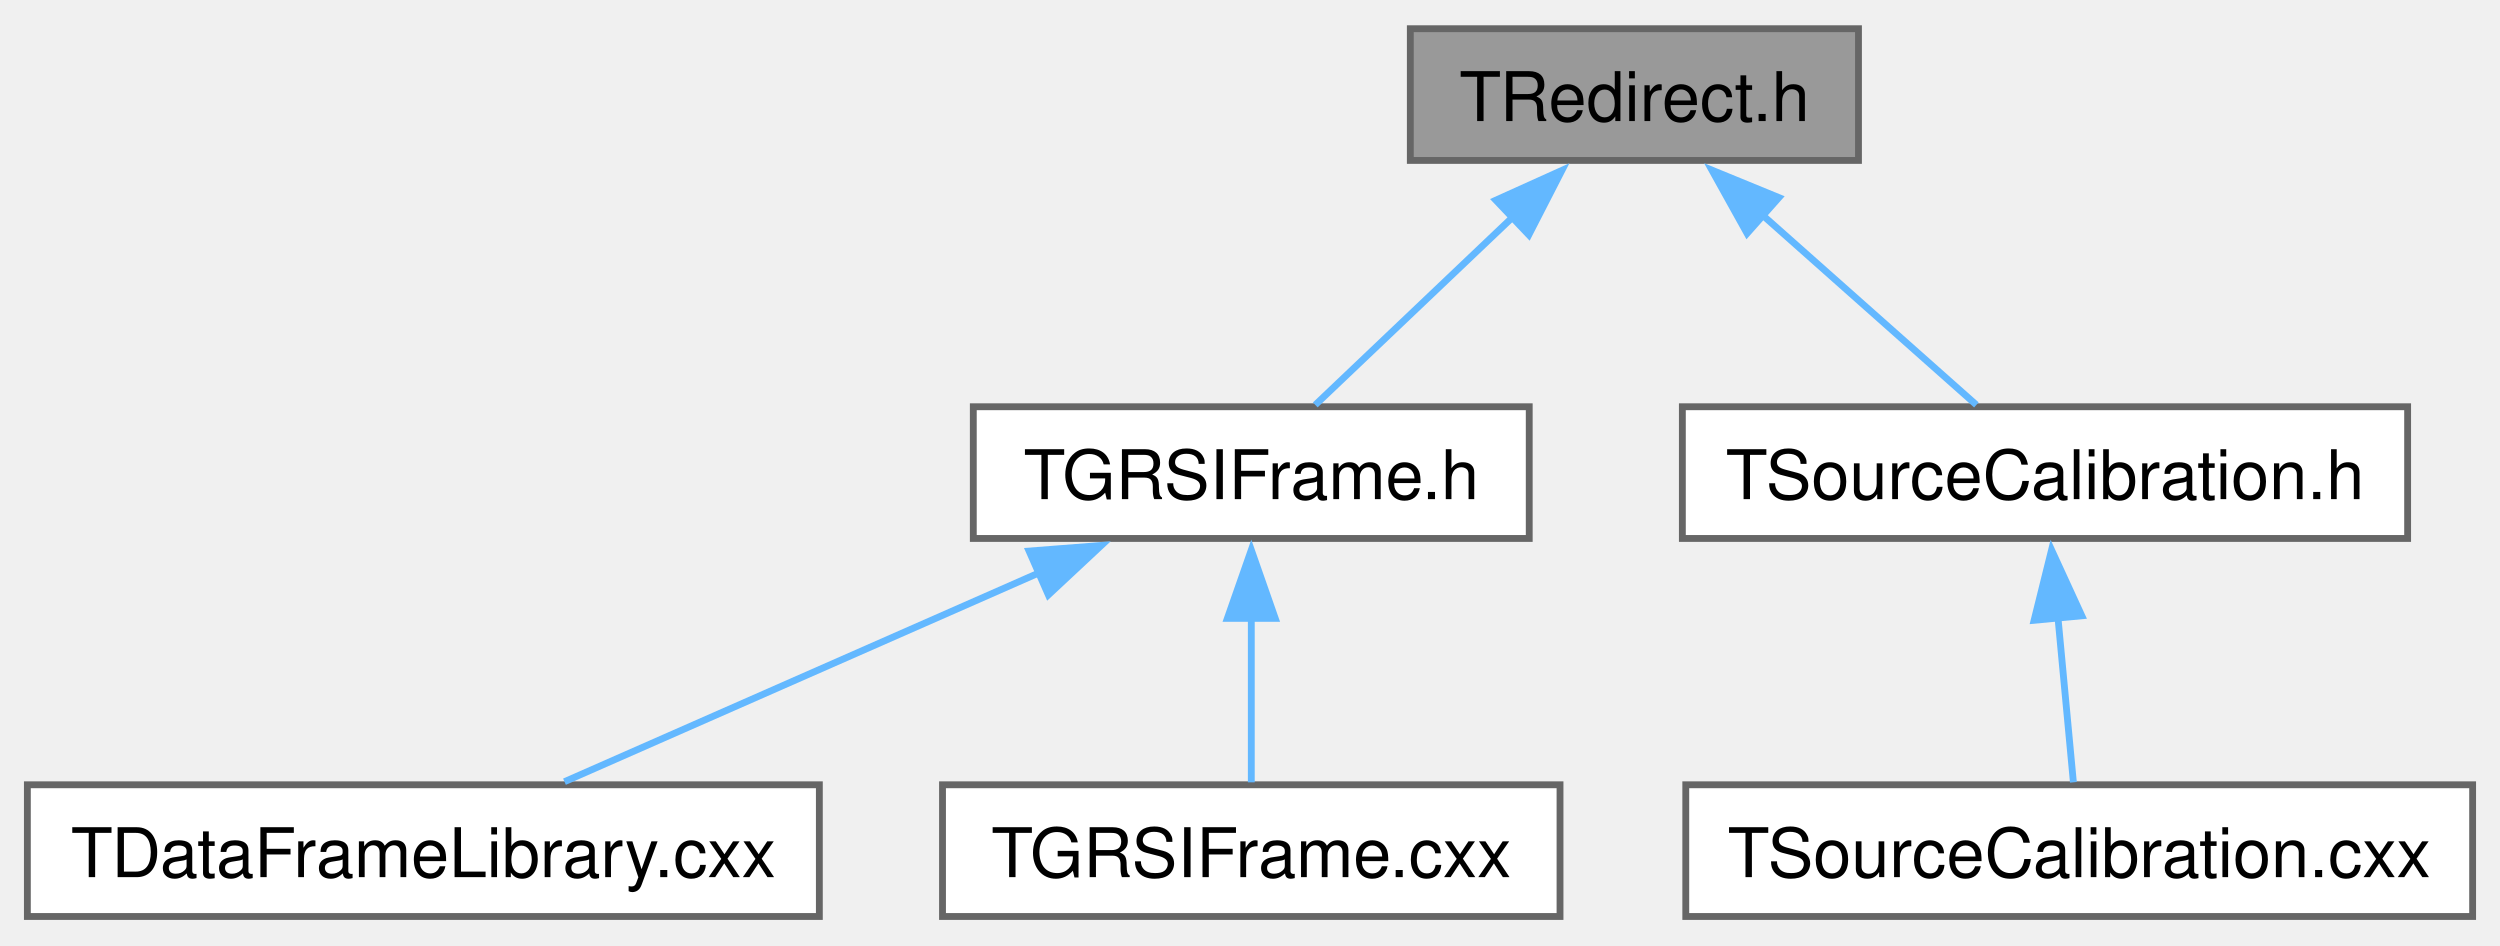
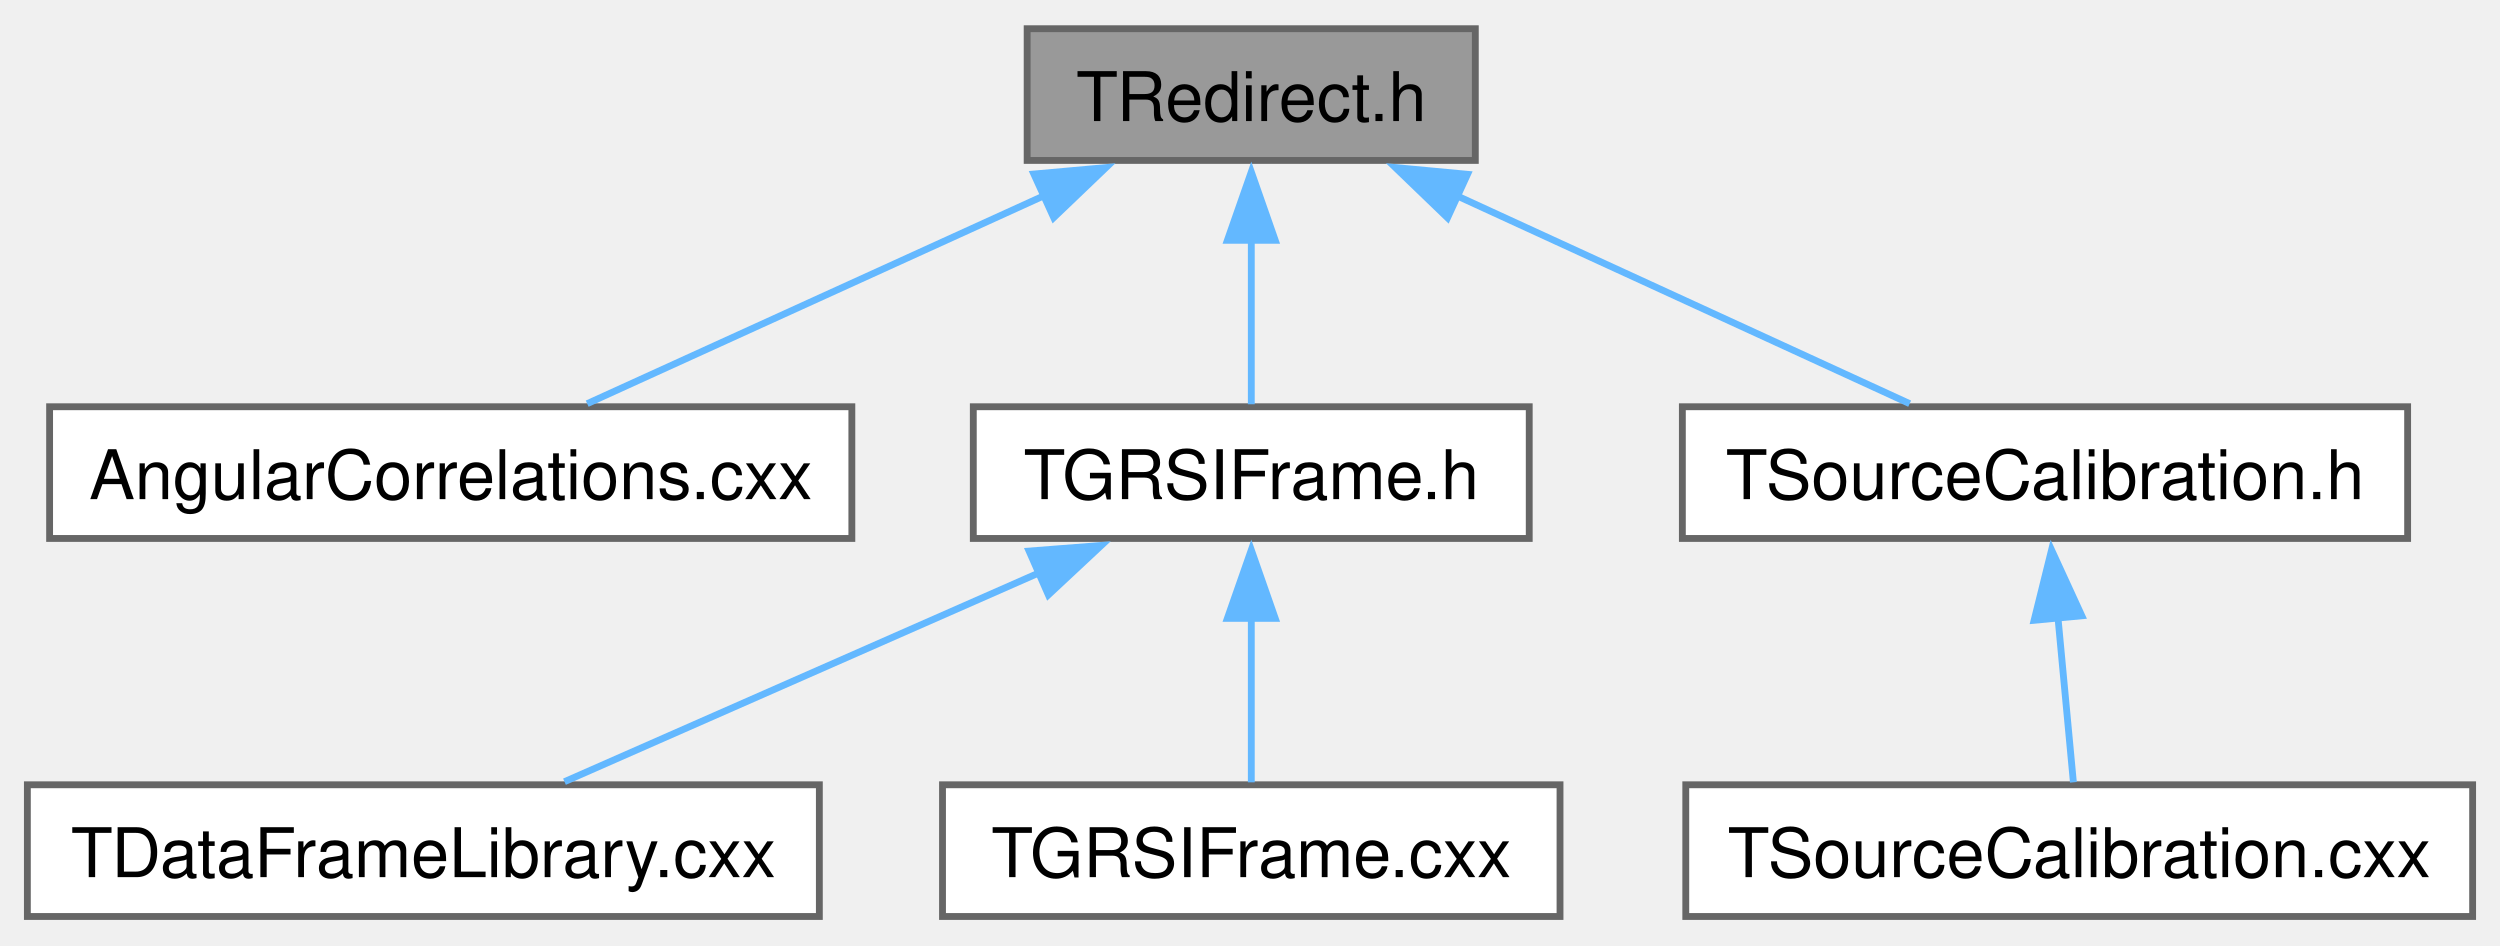
<svg xmlns="http://www.w3.org/2000/svg" xmlns:xlink="http://www.w3.org/1999/xlink" width="365pt" height="138pt" viewBox="0.00 0.00 365.38 137.75">
  <g id="graph0" class="graph" transform="scale(1 1) rotate(0) translate(4 133.75)">
    <g id="Node000001" class="node">
      <g id="a_Node000001">
        <a xlink:title=" ">
-           <polygon fill="#999999" stroke="#666666" points="267.62,-129.75 202.12,-129.75 202.12,-110.5 267.62,-110.5 267.62,-129.75" />
-           <text text-anchor="middle" x="234.88" y="-116.25" font-family="Helvetica,sans-Serif" font-size="10.00">TRedirect.h</text>
+           <polygon fill="#999999" stroke="#666666" points="211.62,-129.75 146.12,-129.75 146.12,-110.5 211.62,-110.5 211.62,-129.75" />
+           <text text-anchor="middle" x="178.88" y="-116.25" font-family="Helvetica,sans-Serif" font-size="10.00">TRedirect.h</text>
        </a>
      </g>
    </g>
    <g id="Node000002" class="node">
      <g id="a_Node000002">
+         <a xlink:href="_angular_correlations_8cxx.html" target="_top" xlink:title=" ">
+           <polygon fill="white" stroke="#666666" points="120.5,-74.5 3.25,-74.5 3.25,-55.25 120.5,-55.25 120.5,-74.5" />
+           <text text-anchor="middle" x="61.88" y="-61" font-family="Helvetica,sans-Serif" font-size="10.00">AngularCorrelations.cxx</text>
+         </a>
+       </g>
+     </g>
+     <g id="edge1_Node000001_Node000002" class="edge">
+       <g id="a_edge1_Node000001_Node000002">
+         <a xlink:title=" ">
+           <path fill="none" stroke="#63b8ff" d="M148.69,-105.39C127.65,-95.81 100.17,-83.31 81.82,-74.95" />
+           <polygon fill="#63b8ff" stroke="#63b8ff" points="147.1,-108.51 157.65,-109.46 150,-102.14 147.1,-108.51" />
+         </a>
+       </g>
+     </g>
+     <g id="Node000003" class="node">
+       <g id="a_Node000003">
        <a xlink:href="_t_g_r_s_i_frame_8h.html" target="_top" xlink:title=" ">
          <polygon fill="white" stroke="#666666" points="219.5,-74.5 138.25,-74.5 138.25,-55.25 219.5,-55.25 219.5,-74.5" />
          <text text-anchor="middle" x="178.88" y="-61" font-family="Helvetica,sans-Serif" font-size="10.00">TGRSIFrame.h</text>
        </a>
      </g>
    </g>
-     <g id="edge1_Node000001_Node000002" class="edge">
-       <g id="a_edge1_Node000001_Node000002">
+     <g id="edge2_Node000001_Node000003" class="edge">
+       <g id="a_edge2_Node000001_Node000003">
        <a xlink:title=" ">
-           <path fill="none" stroke="#63b8ff" d="M217.24,-102.36C207.63,-93.22 196.12,-82.28 188.23,-74.77" />
-           <polygon fill="#63b8ff" stroke="#63b8ff" points="214.62,-104.69 224.28,-109.05 219.44,-99.62 214.62,-104.69" />
+           <path fill="none" stroke="#63b8ff" d="M178.88,-98.88C178.88,-90.59 178.88,-81.42 178.88,-74.86" />
+           <polygon fill="#63b8ff" stroke="#63b8ff" points="175.38,-98.82 178.88,-108.82 182.38,-98.82 175.38,-98.82" />
        </a>
      </g>
    </g>
-     <g id="Node000005" class="node">
-       <g id="a_Node000005">
+     <g id="Node000006" class="node">
+       <g id="a_Node000006">
        <a xlink:href="_t_source_calibration_8h.html" target="_top" xlink:title=" ">
          <polygon fill="white" stroke="#666666" points="347.88,-74.5 241.88,-74.5 241.88,-55.25 347.88,-55.25 347.88,-74.5" />
          <text text-anchor="middle" x="294.88" y="-61" font-family="Helvetica,sans-Serif" font-size="10.00">TSourceCalibration.h</text>
        </a>
      </g>
    </g>
-     <g id="edge4_Node000001_Node000005" class="edge">
-       <g id="a_edge4_Node000001_Node000005">
+     <g id="edge5_Node000001_Node000006" class="edge">
+       <g id="a_edge5_Node000001_Node000006">
        <a xlink:title=" ">
-           <path fill="none" stroke="#63b8ff" d="M253.45,-102.64C263.81,-93.44 276.31,-82.35 284.85,-74.77" />
-           <polygon fill="#63b8ff" stroke="#63b8ff" points="251.34,-99.83 246.19,-109.09 255.99,-105.07 251.34,-99.83" />
+           <path fill="none" stroke="#63b8ff" d="M208.8,-105.39C229.66,-95.81 256.9,-83.31 275.1,-74.95" />
+           <polygon fill="#63b8ff" stroke="#63b8ff" points="207.56,-102.11 199.93,-109.46 210.48,-108.47 207.56,-102.11" />
        </a>
      </g>
    </g>
-     <g id="Node000003" class="node">
-       <g id="a_Node000003">
+     <g id="Node000004" class="node">
+       <g id="a_Node000004">
        <a xlink:href="_t_data_frame_library_8cxx.html" target="_top" xlink:title=" ">
          <polygon fill="white" stroke="#666666" points="115.75,-19.25 0,-19.25 0,0 115.75,0 115.75,-19.25" />
          <text text-anchor="middle" x="57.88" y="-5.75" font-family="Helvetica,sans-Serif" font-size="10.00">TDataFrameLibrary.cxx</text>
        </a>
      </g>
    </g>
-     <g id="edge2_Node000002_Node000003" class="edge">
-       <g id="a_edge2_Node000002_Node000003">
+     <g id="edge3_Node000003_Node000004" class="edge">
+       <g id="a_edge3_Node000003_Node000004">
        <a xlink:title=" ">
          <path fill="none" stroke="#63b8ff" d="M147.96,-50.27C126.16,-40.68 97.57,-28.09 78.5,-19.7" />
          <polygon fill="#63b8ff" stroke="#63b8ff" points="146.4,-53.41 156.96,-54.23 149.22,-47 146.4,-53.41" />
        </a>
      </g>
    </g>
-     <g id="Node000004" class="node">
-       <g id="a_Node000004">
+     <g id="Node000005" class="node">
+       <g id="a_Node000005">
        <a xlink:href="_t_g_r_s_i_frame_8cxx.html" target="_top" xlink:title=" ">
          <polygon fill="white" stroke="#666666" points="224,-19.25 133.75,-19.25 133.75,0 224,0 224,-19.25" />
          <text text-anchor="middle" x="178.88" y="-5.75" font-family="Helvetica,sans-Serif" font-size="10.00">TGRSIFrame.cxx</text>
        </a>
      </g>
    </g>
-     <g id="edge3_Node000002_Node000004" class="edge">
-       <g id="a_edge3_Node000002_Node000004">
+     <g id="edge4_Node000003_Node000005" class="edge">
+       <g id="a_edge4_Node000003_Node000005">
        <a xlink:title=" ">
          <path fill="none" stroke="#63b8ff" d="M178.88,-43.63C178.88,-35.34 178.88,-26.17 178.88,-19.61" />
          <polygon fill="#63b8ff" stroke="#63b8ff" points="175.38,-43.57 178.88,-53.57 182.38,-43.57 175.38,-43.57" />
        </a>
      </g>
    </g>
-     <g id="Node000006" class="node">
-       <g id="a_Node000006">
+     <g id="Node000007" class="node">
+       <g id="a_Node000007">
        <a xlink:href="_t_source_calibration_8cxx.html" target="_top" xlink:title=" ">
          <polygon fill="white" stroke="#666666" points="357.38,-19.25 242.38,-19.25 242.38,0 357.38,0 357.38,-19.25" />
          <text text-anchor="middle" x="299.88" y="-5.75" font-family="Helvetica,sans-Serif" font-size="10.00">TSourceCalibration.cxx</text>
        </a>
      </g>
    </g>
-     <g id="edge5_Node000005_Node000006" class="edge">
-       <g id="a_edge5_Node000005_Node000006">
+     <g id="edge6_Node000006_Node000007" class="edge">
+       <g id="a_edge6_Node000006_Node000007">
        <a xlink:title=" ">
          <path fill="none" stroke="#63b8ff" d="M296.78,-43.63C297.55,-35.34 298.42,-26.17 299.03,-19.61" />
          <polygon fill="#63b8ff" stroke="#63b8ff" points="293.29,-43.29 295.84,-53.57 300.26,-43.95 293.29,-43.29" />
        </a>
      </g>
    </g>
  </g>
</svg>
